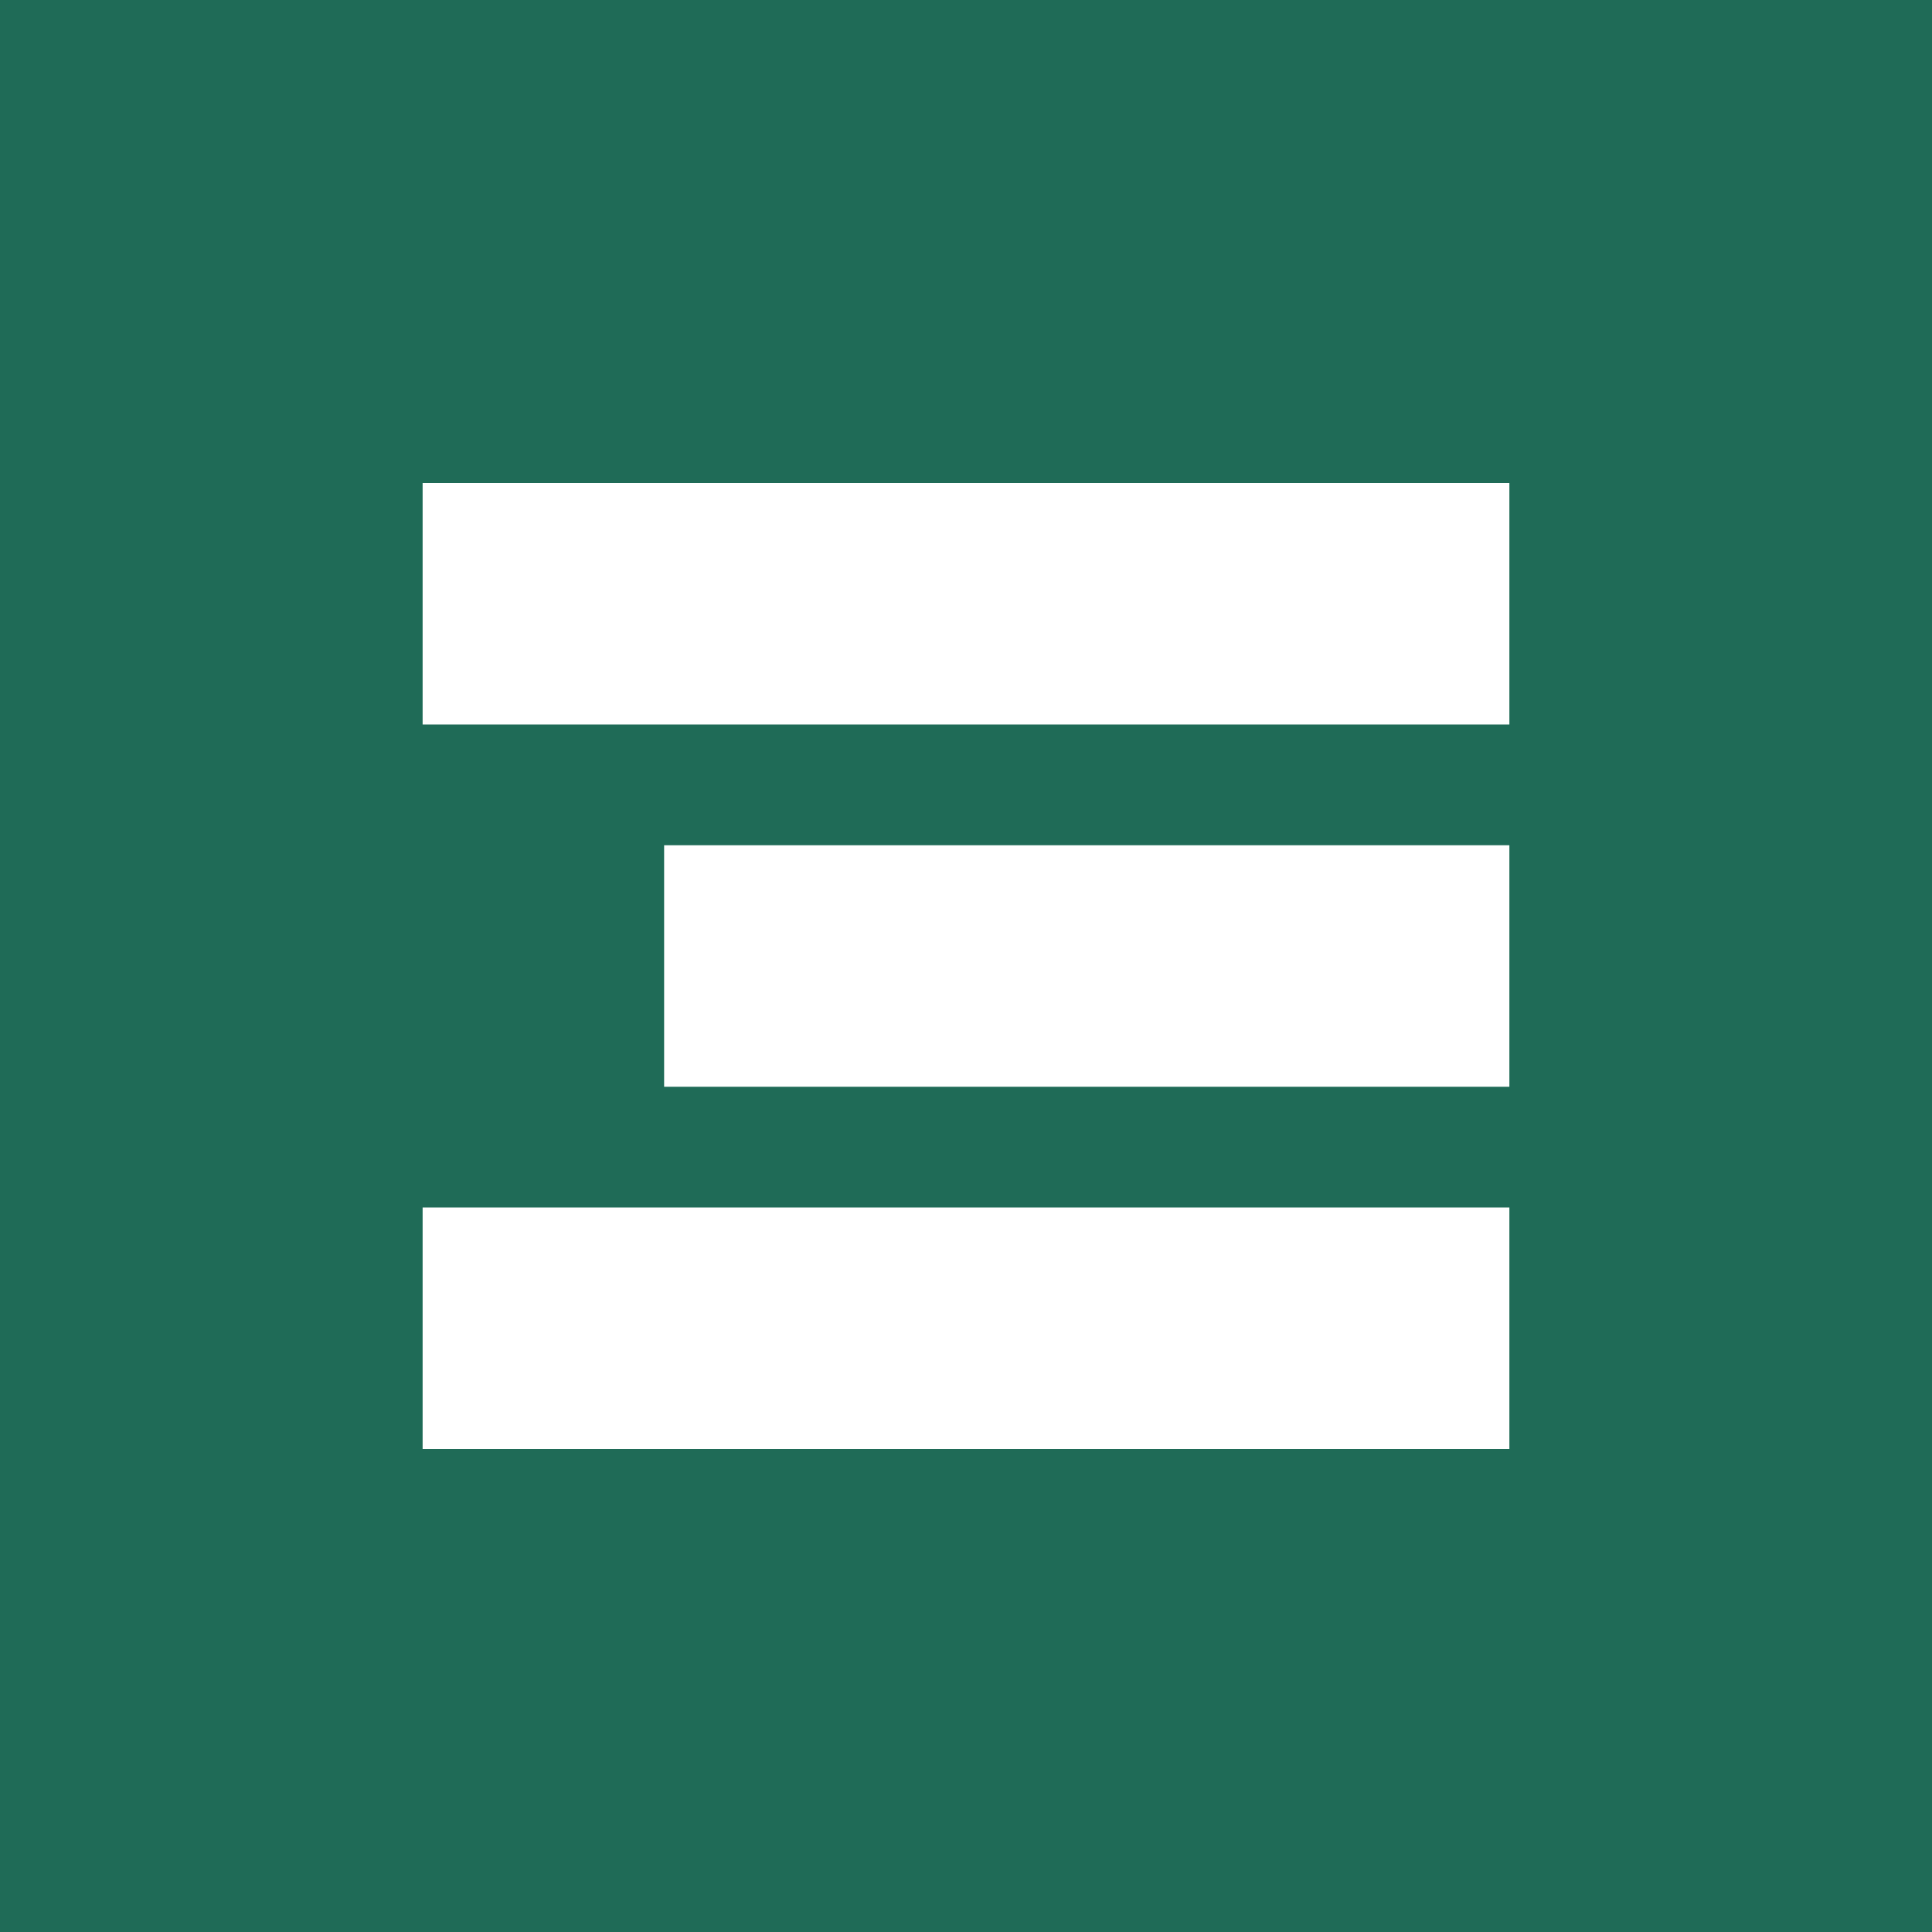
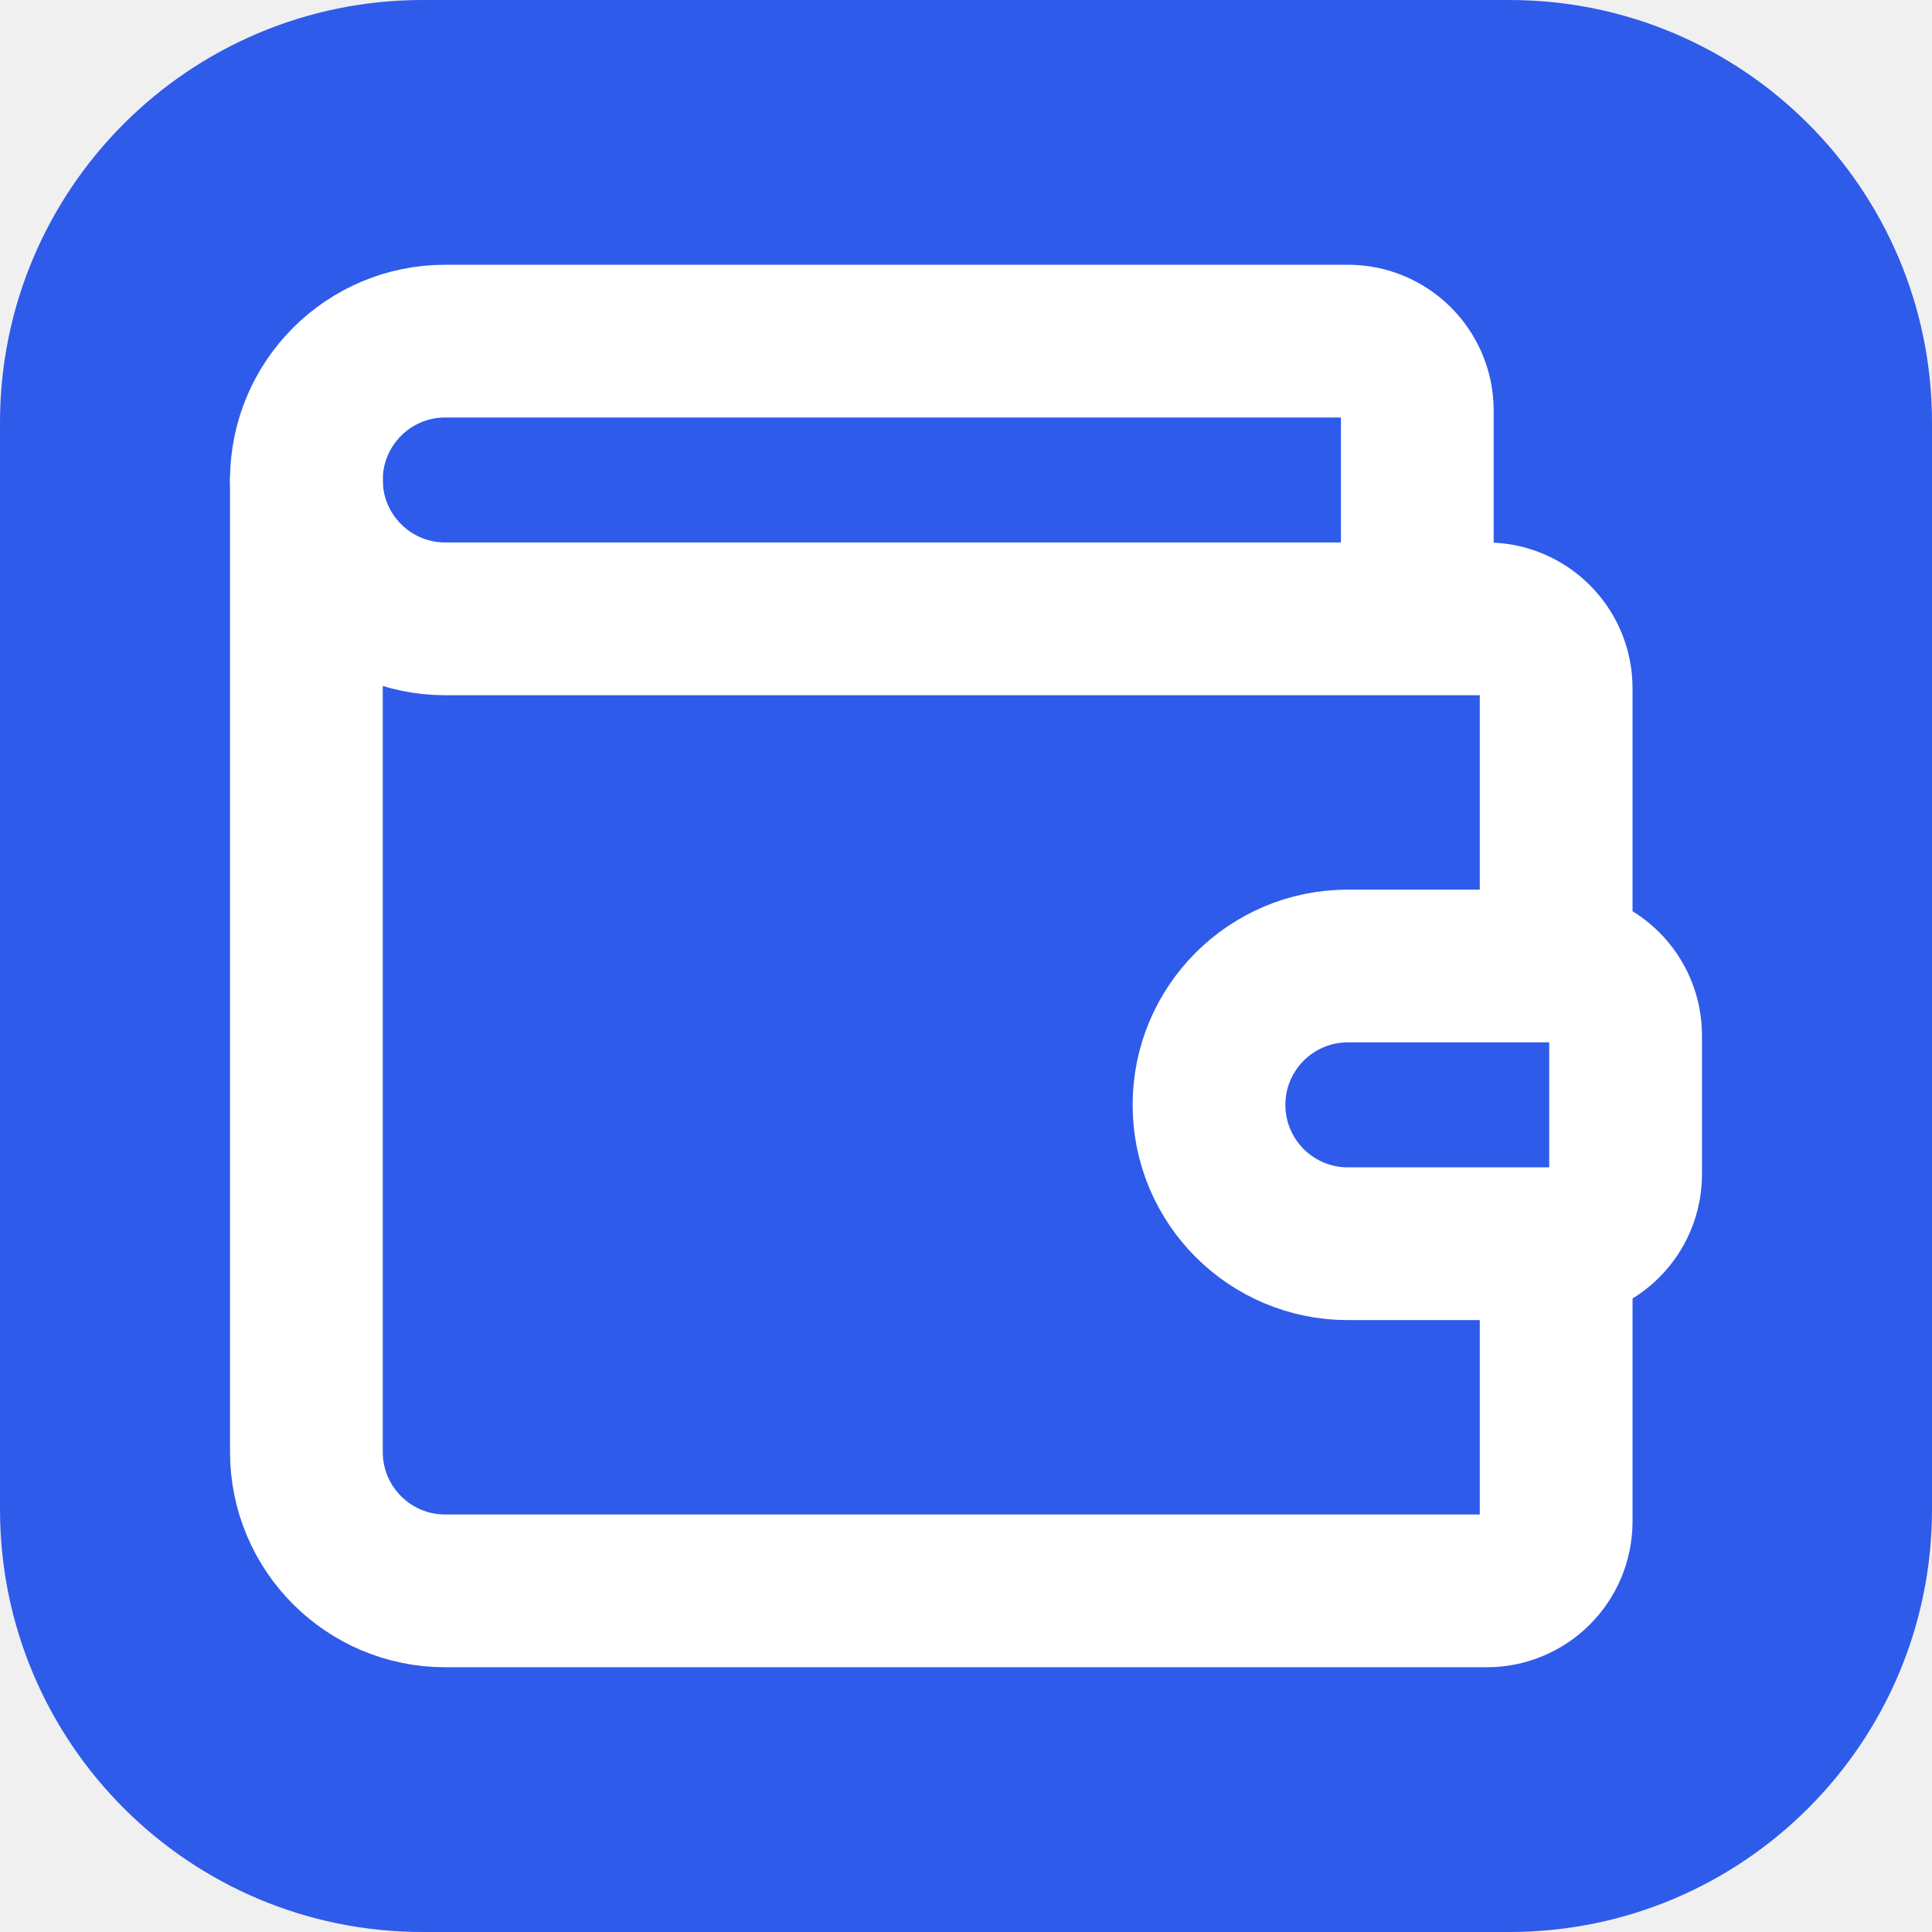
<svg xmlns="http://www.w3.org/2000/svg" viewBox="0 0 32 32">
-   <rect width="32" height="32" fill="#1f6b57" />
-   <rect x="7" y="8" width="18" height="4" fill="#ffffff" />
-   <rect x="11" y="14" width="14" height="4" fill="#ffffff" />
-   <rect x="7" y="20" width="18" height="4" fill="#ffffff" />
+   <rect width="32" height="32" rx="7" fill="#2f5bea" />
+   <g transform="translate(16 16) scale(1.15) translate(-12.5 -12)" fill="none" stroke="#ffffff" stroke-width="2.2" stroke-linecap="round" stroke-linejoin="round">
+     <path d="M19 7V4a1 1 0 0 0-1-1H5a2 2 0 0 0 0 4h15a1 1 0 0 1 1 1v4h-3a2 2 0 0 0 0 4h3a1 1 0 0 0 1-1v-2a1 1 0 0 0-1-1" />
+     <path d="M3 5v14a2 2 0 0 0 2 2h15a1 1 0 0 0 1-1v-4" />
+   </g>
</svg>
